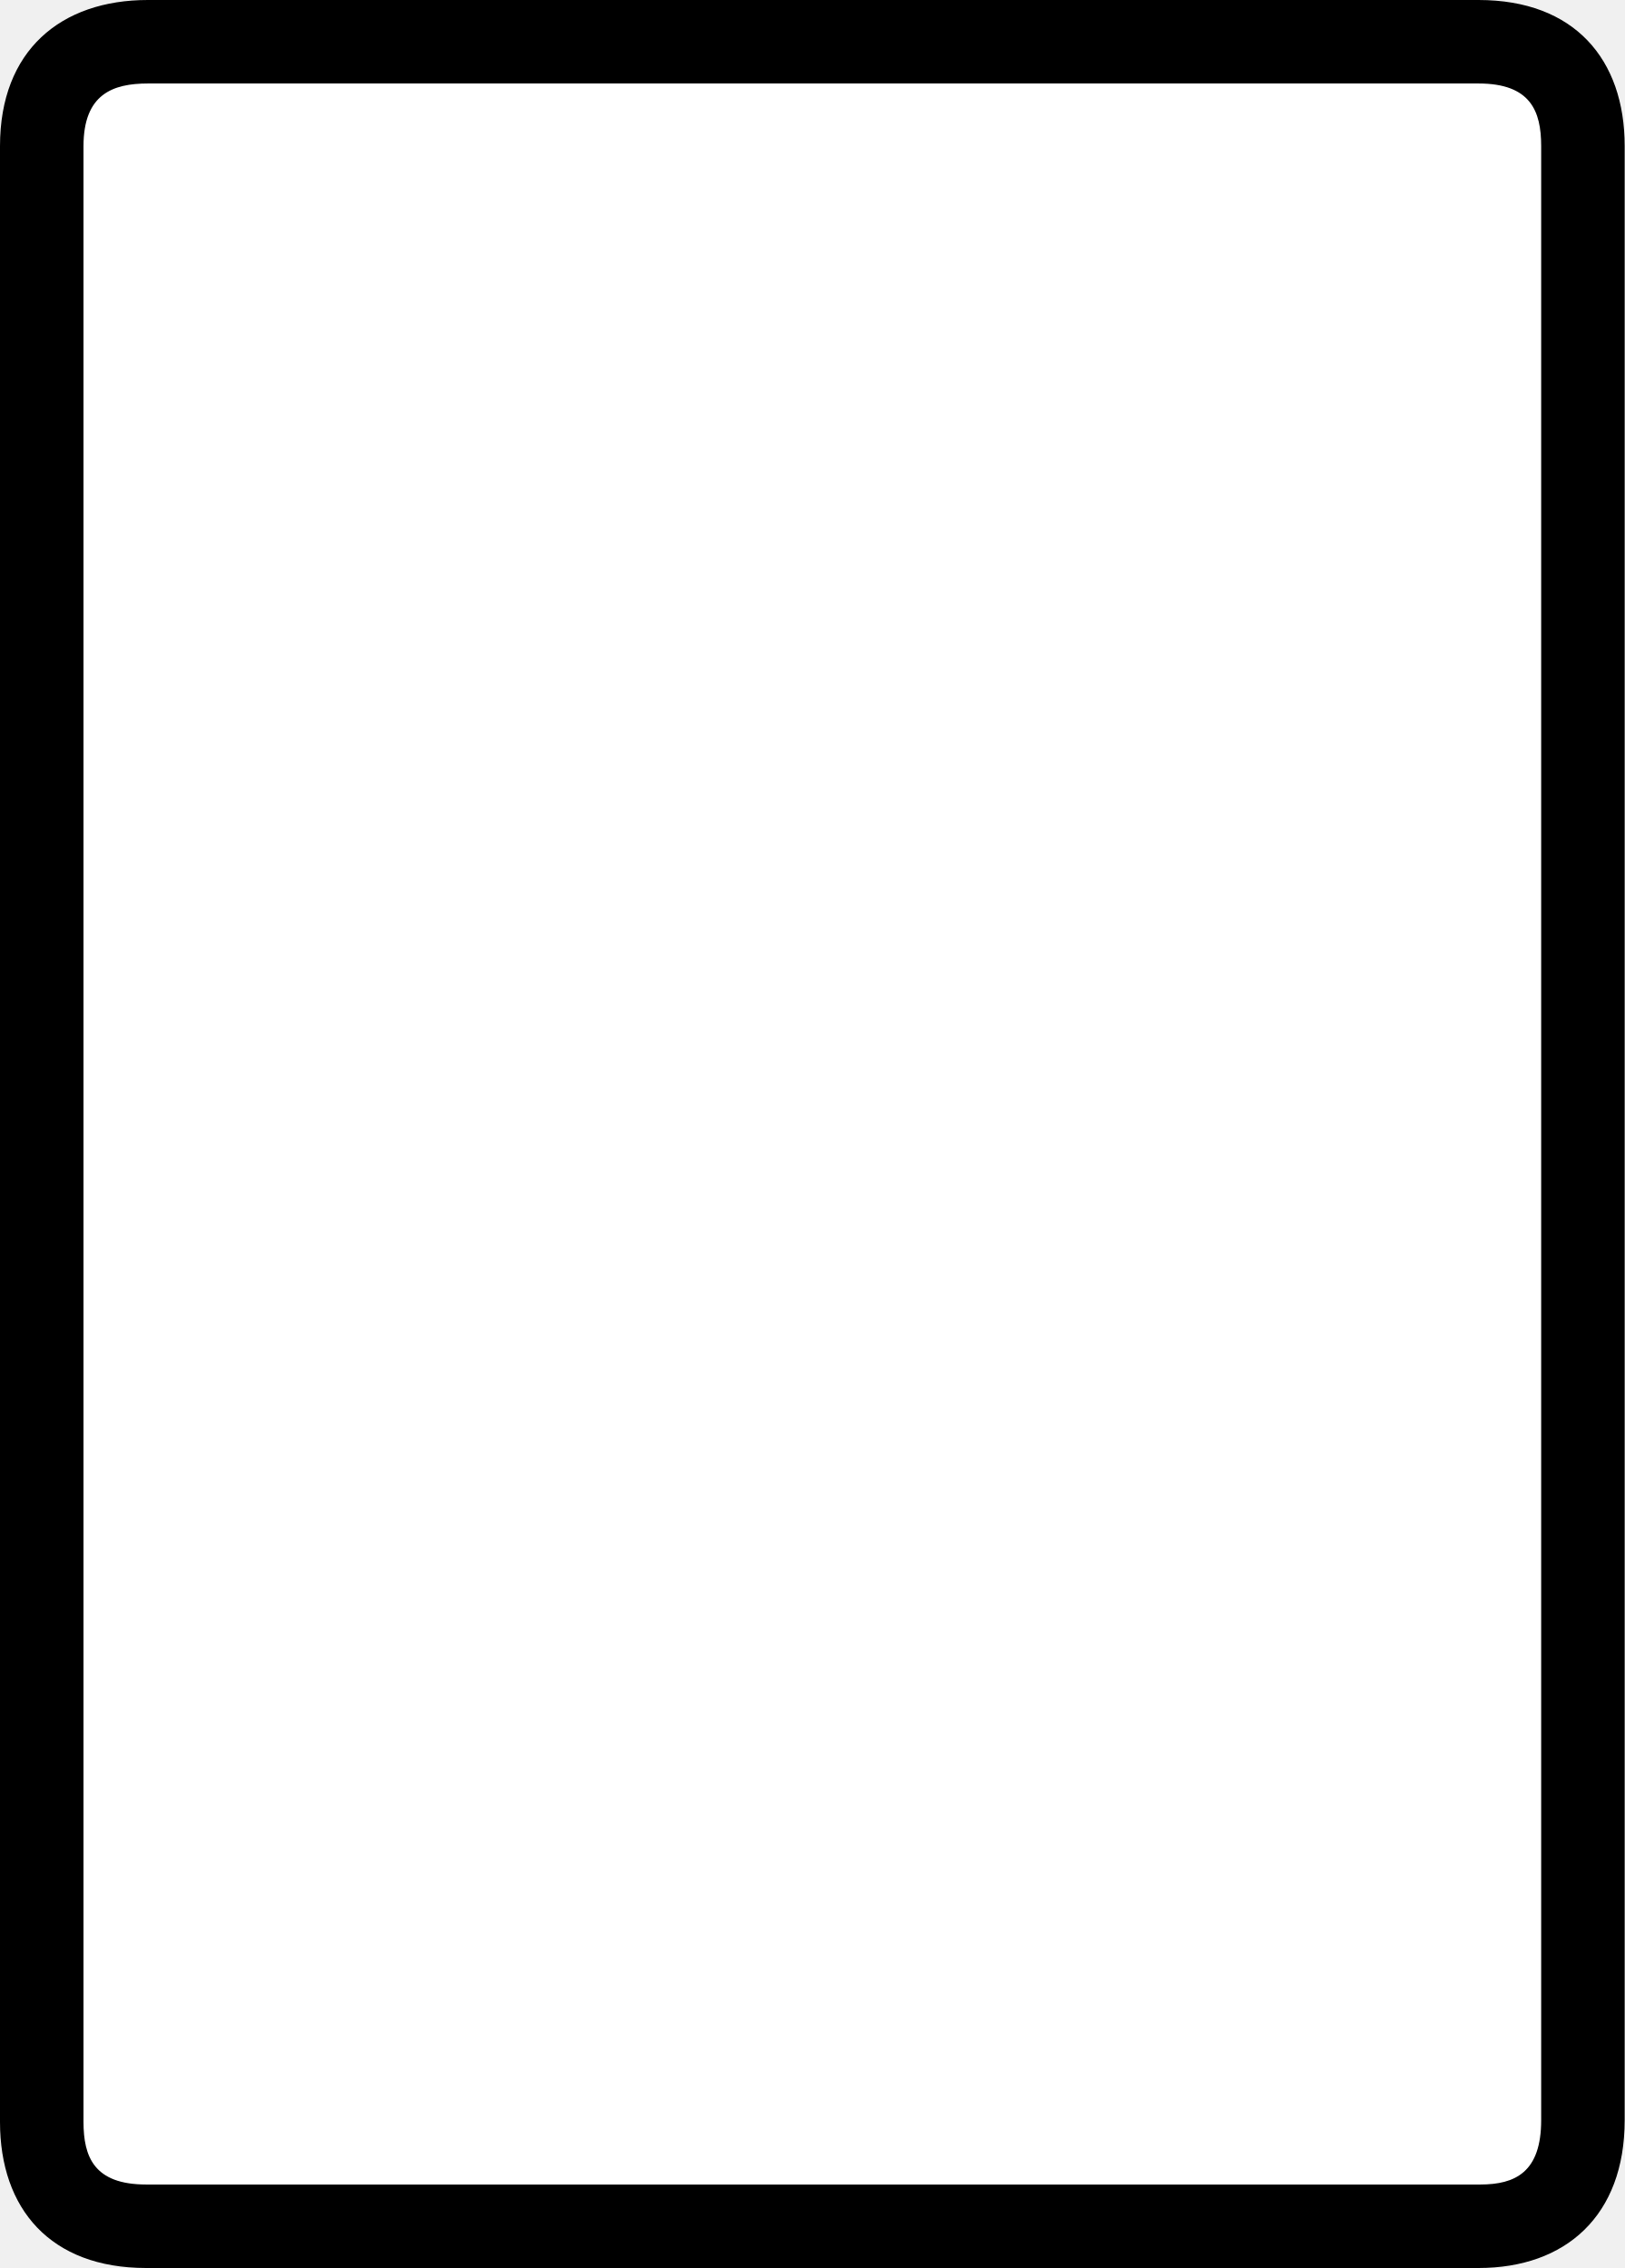
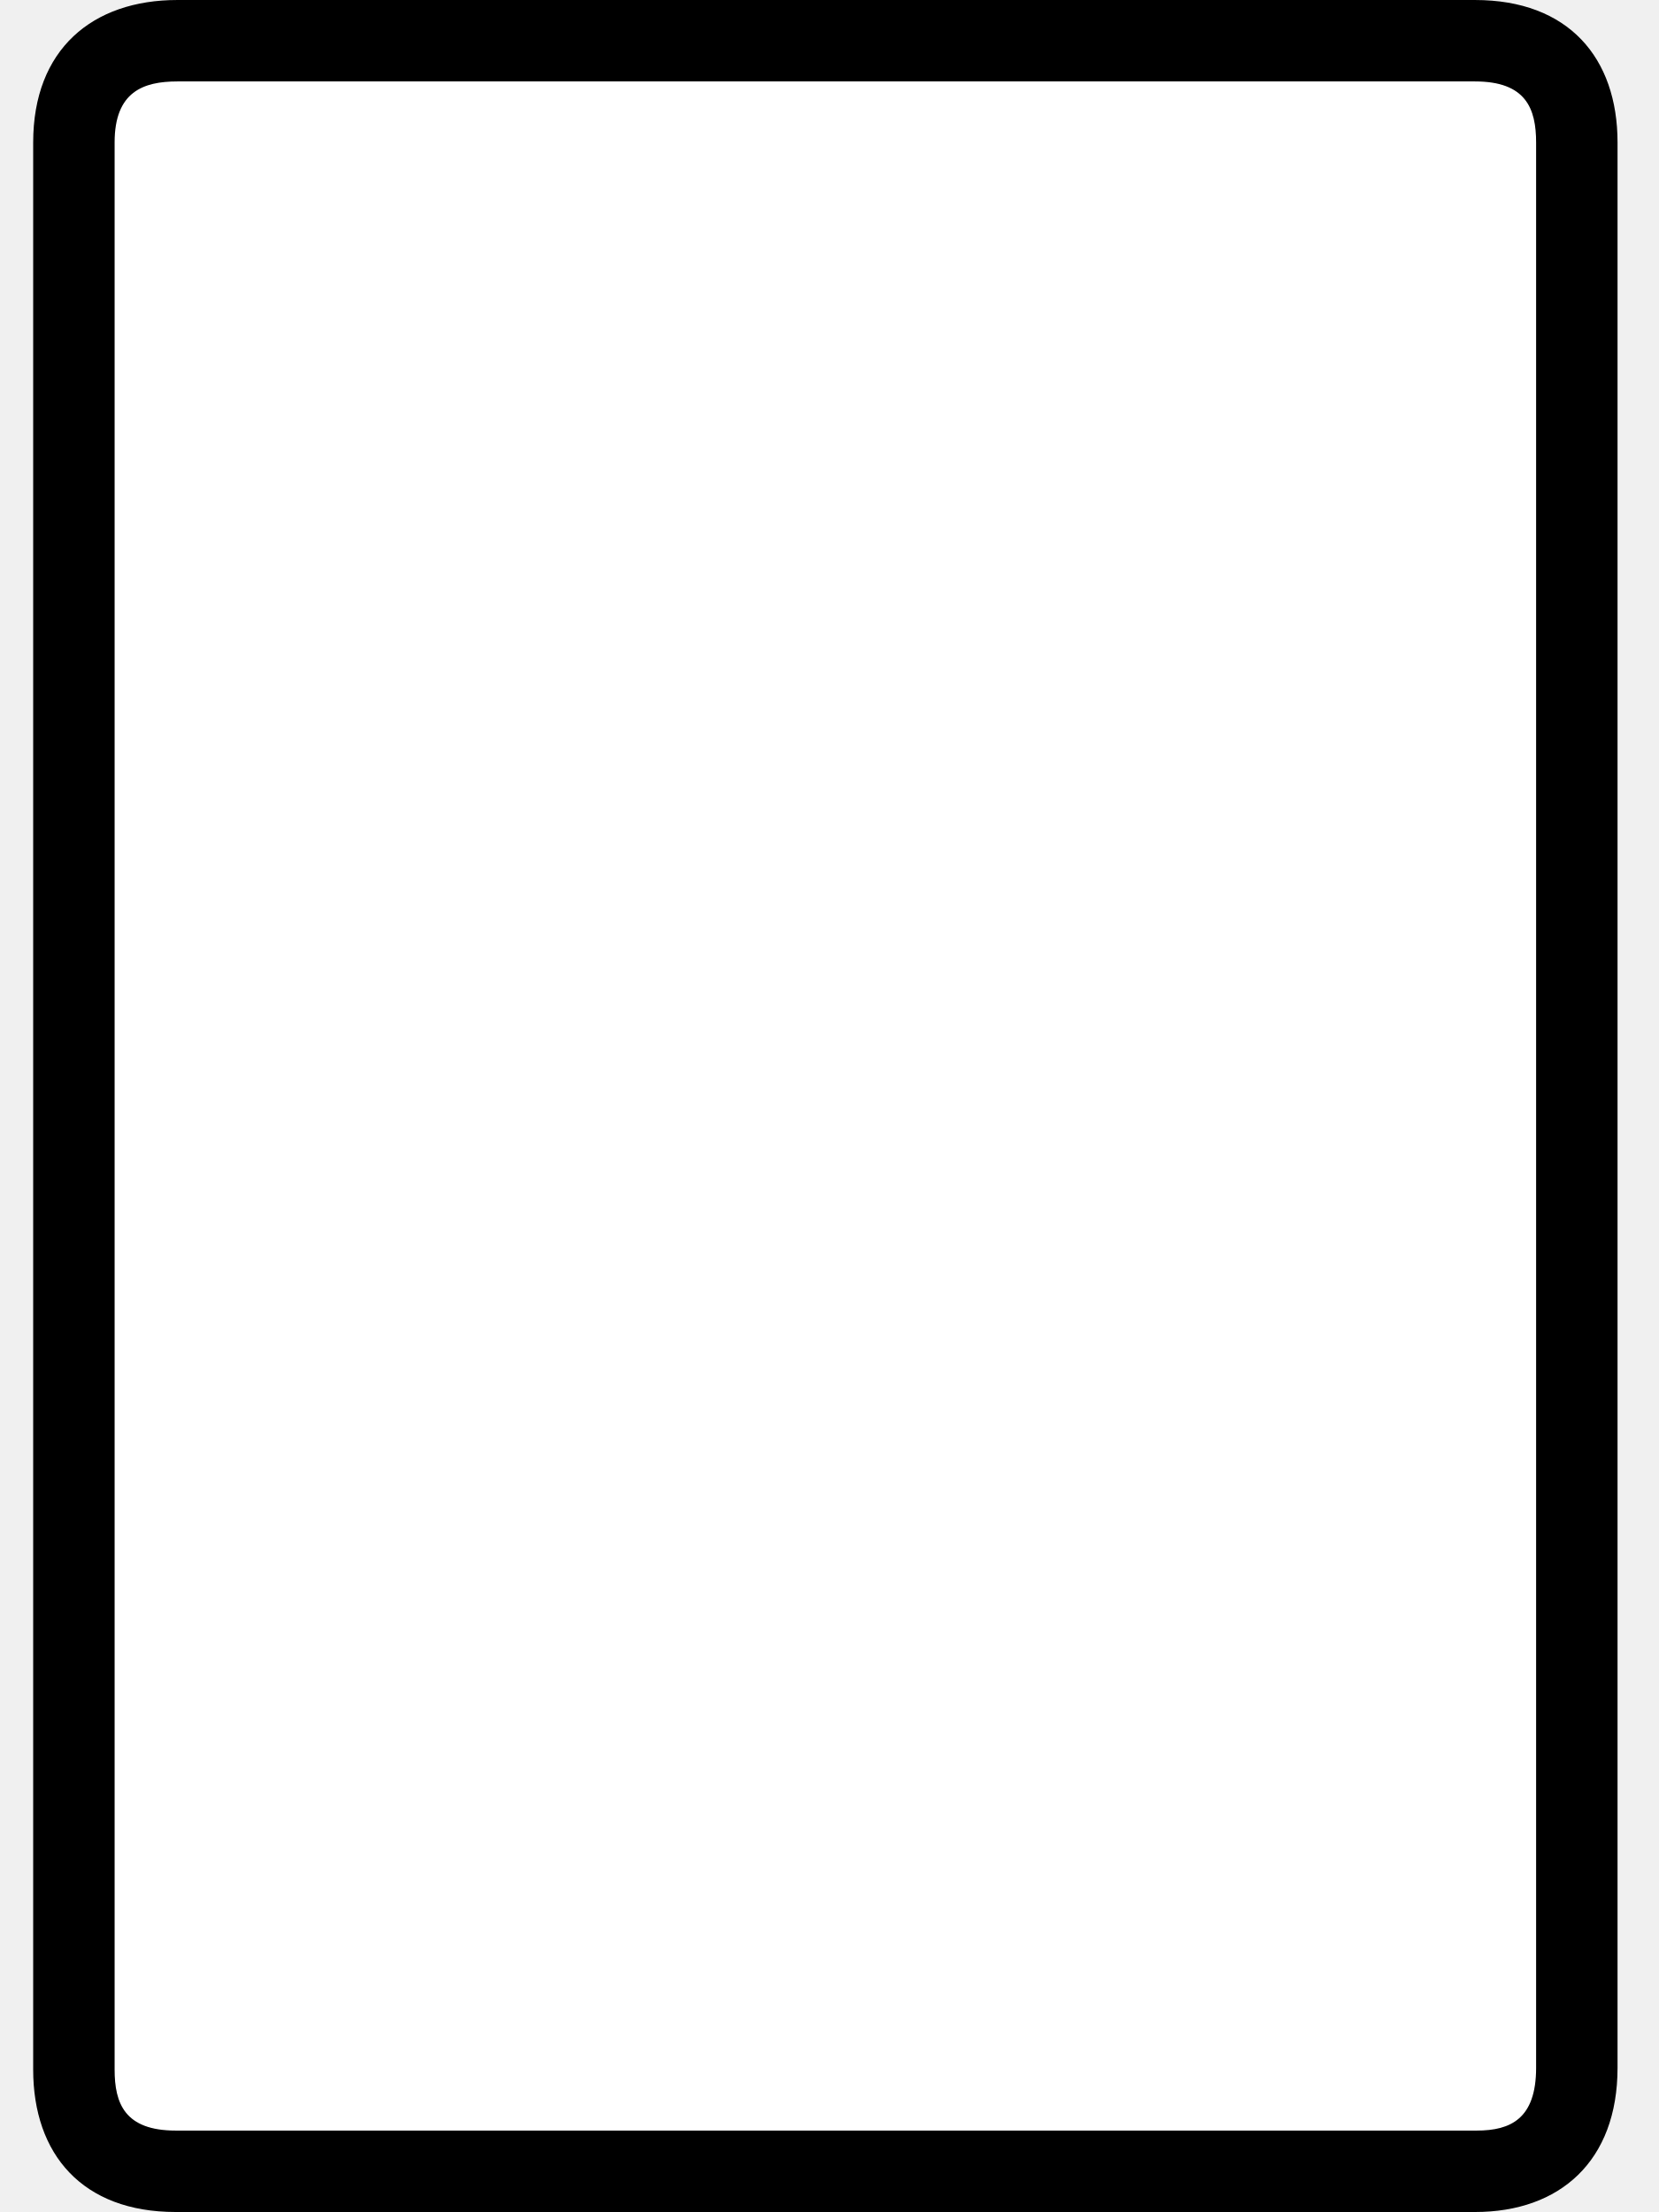
- <svg xmlns="http://www.w3.org/2000/svg" id="glyph52" version="1.1" width="71.626" height="100">
-   <defs id="defs2" />
-   <g transform="matrix(0.07668712,0,0,-0.07668712,0,77.9908)" id="g2">
-     <path fill="#ffffff" d="m 48,-203 v 11 1125 c 0,30 17,36 37,36 h 765 c 30,0 36,-16 36,-36 V -202 c 0,-30 -15,-37 -35,-37 H 84 c -30,0 -36,16 -36,36 z" id="path1" />
-     <path d="m 0,933 c 0,55 35,84 85,84 h 765 c 55,0 84,-34 84,-84 V -202 c 0,-55 -34,-85 -84,-85 H 84 c -55,0 -84,34 -84,84 z M 48,-203 c 0,-20 6,-36 36,-36 h 767 c 20,0 35,7 35,37 V 933 c 0,20 -6,36 -36,36 H 85 c -20,0 -37,-6 -37,-36 z" id="path2" />
+ <svg xmlns="http://www.w3.org/2000/svg" width="24" height="32" version="1.1" viewBox="4 0 64 100">
+   <g transform="matrix(.076687 0 0 -.076687 0 77.991)">
+     <path d="m48-203v1136c0 30 17 36 37 36h765c30 0 36-16 36-36v-1135c0-30-15-37-35-37h-767c-30 0-36 16-36 36z" fill="#fff" />
+     <path d="m0 933c0 55 35 84 85 84h765c55 0 84-34 84-84v-1135c0-55-34-85-84-85h-766c-55 0-84 34-84 84zm48-1136c0-20 6-36 36-36h767c20 0 35 7 35 37v1135c0 20-6 36-36 36h-765c-20 0-37-6-37-36z" />
  </g>
</svg>
